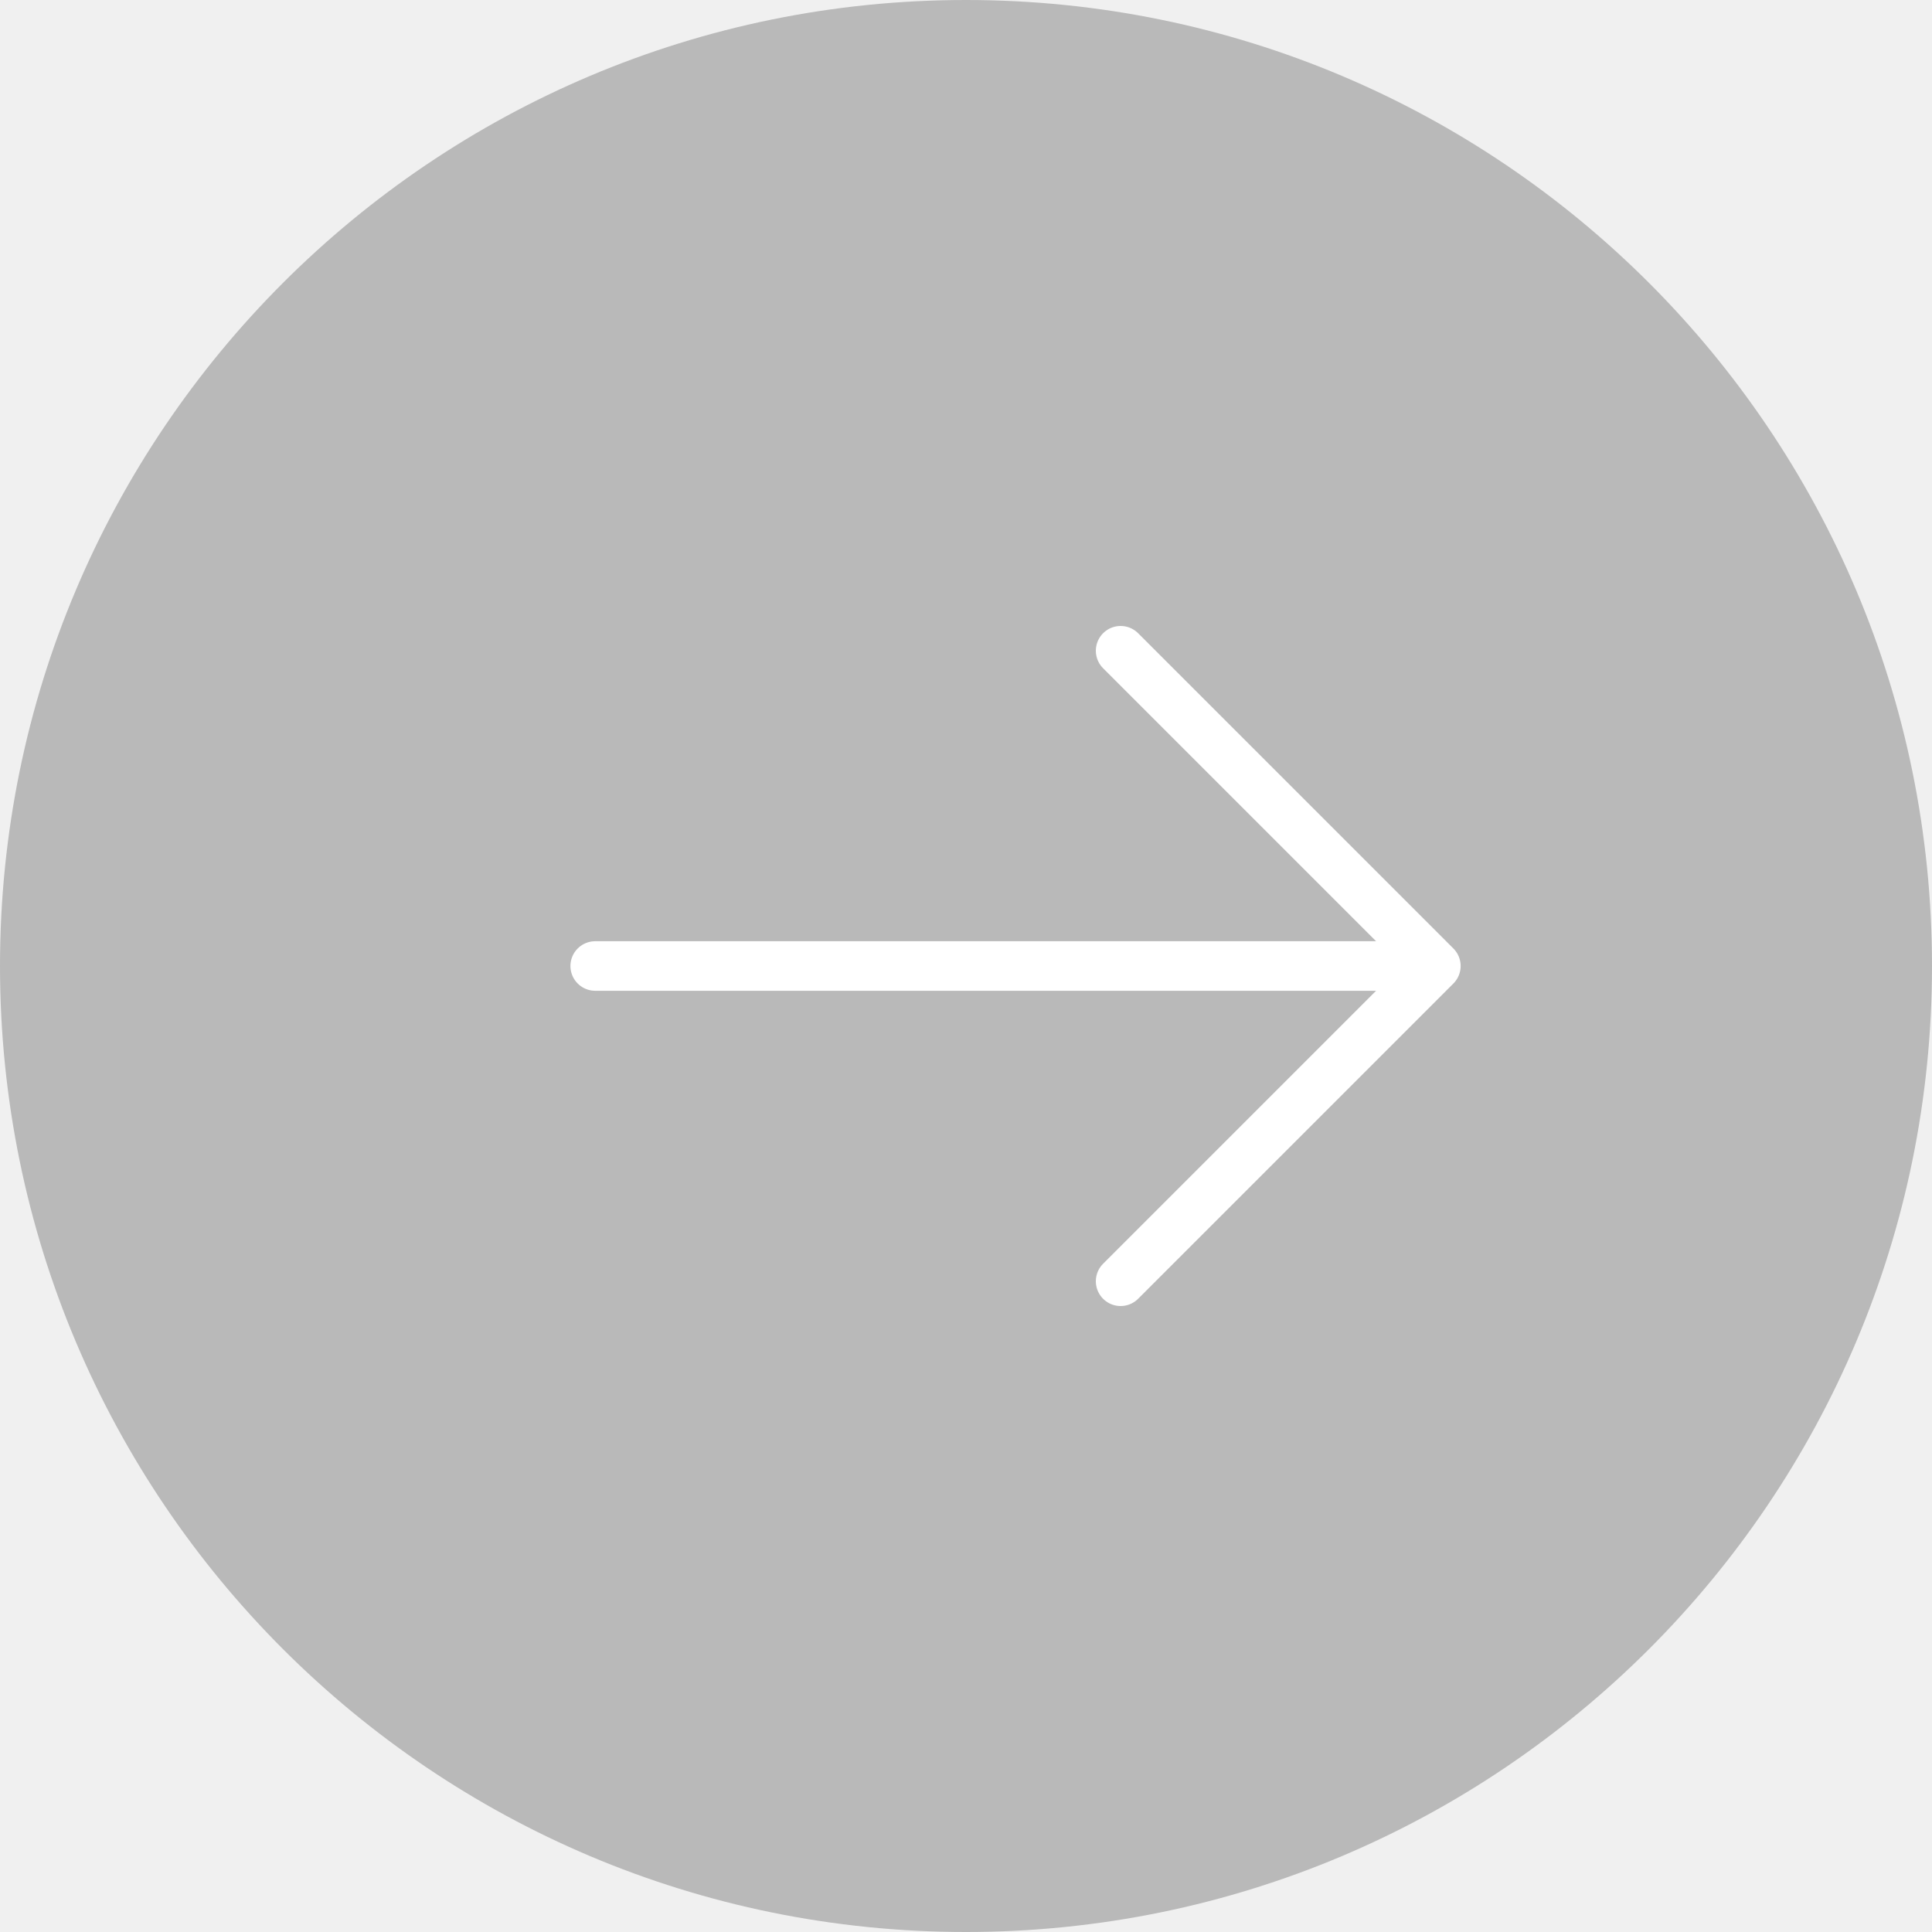
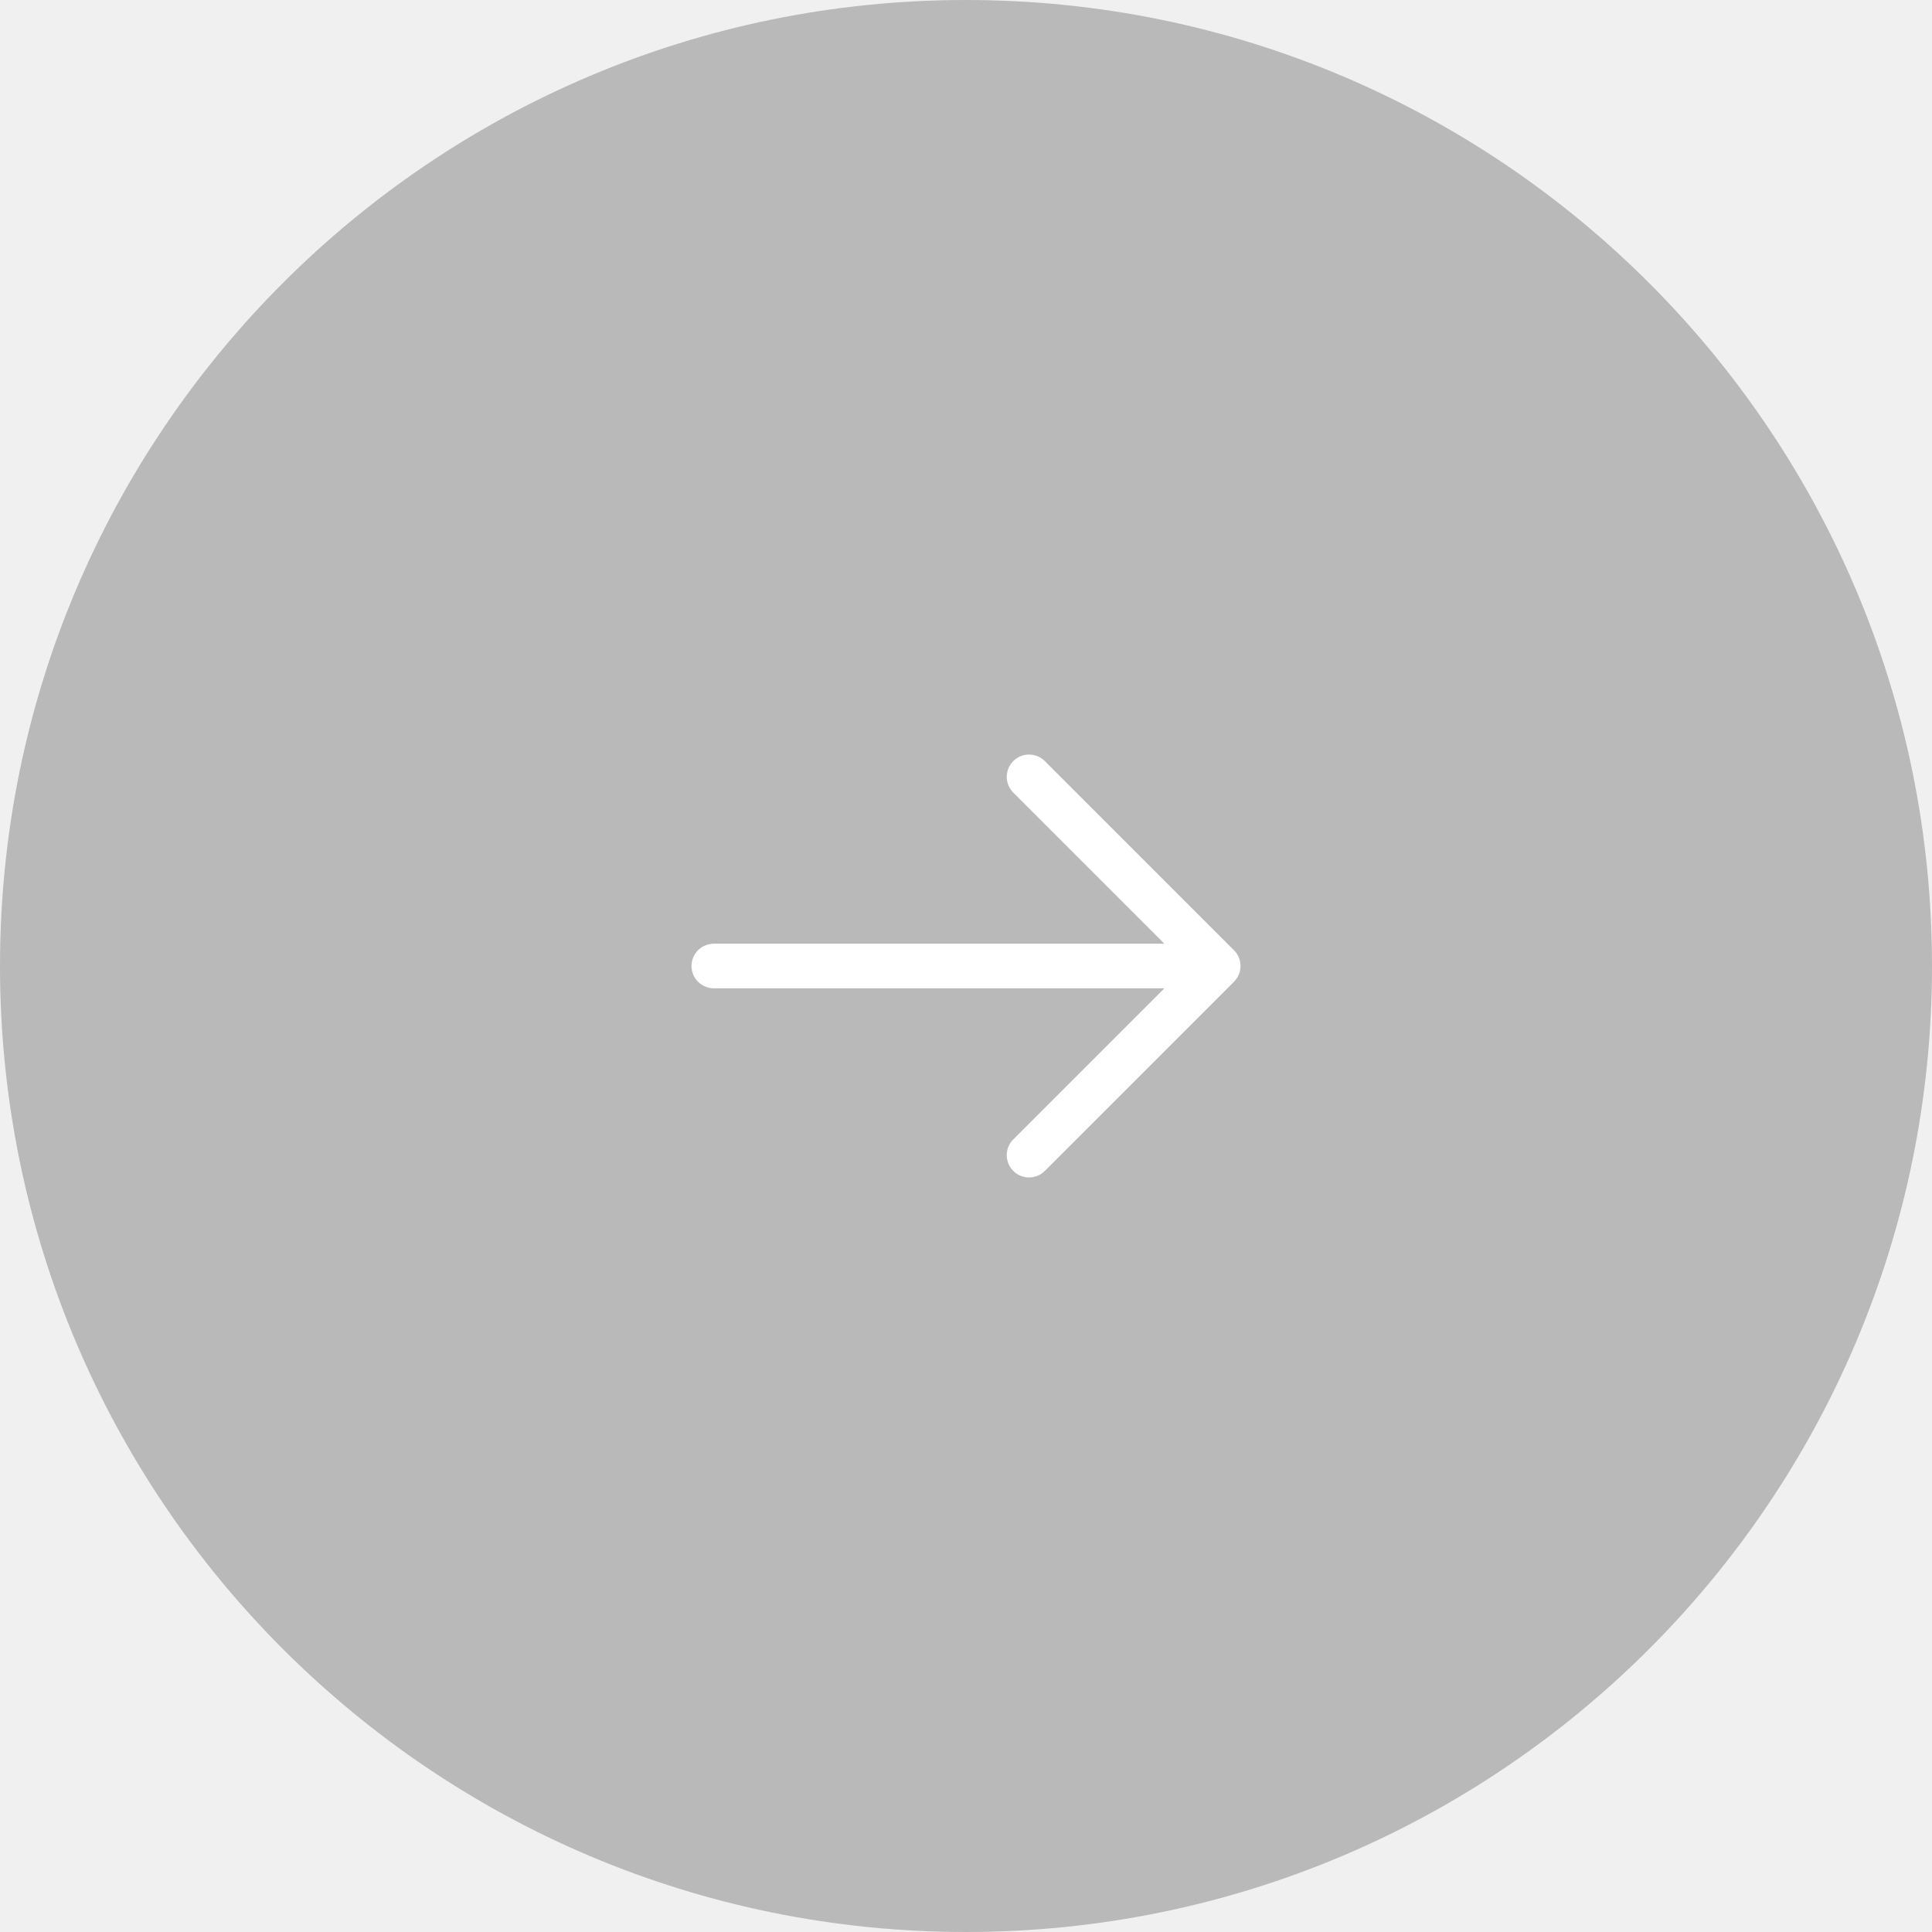
- <svg xmlns="http://www.w3.org/2000/svg" width="39" height="39" viewBox="0 0 39 39" fill="none">
-   <rect width="39" height="39" rx="19.5" fill="#B9B9B9" />
-   <path d="M12.015 19.5H28.985M28.985 19.5L22.621 13.136M28.985 19.5L22.621 25.864" stroke="white" stroke-linecap="round" stroke-linejoin="round" />
+ <svg xmlns="http://www.w3.org/2000/svg" width="65" height="65" viewBox="0 0 65 65" fill="none">
+   <rect width="65" height="65" rx="32.5" fill="#B9B9B9" />
+   <path d="M24.015 32.5H40.985M40.985 32.5L34.621 26.136M40.985 32.5L34.621 38.864" stroke="white" stroke-width="1.5" stroke-linecap="round" stroke-linejoin="round" />
</svg>
